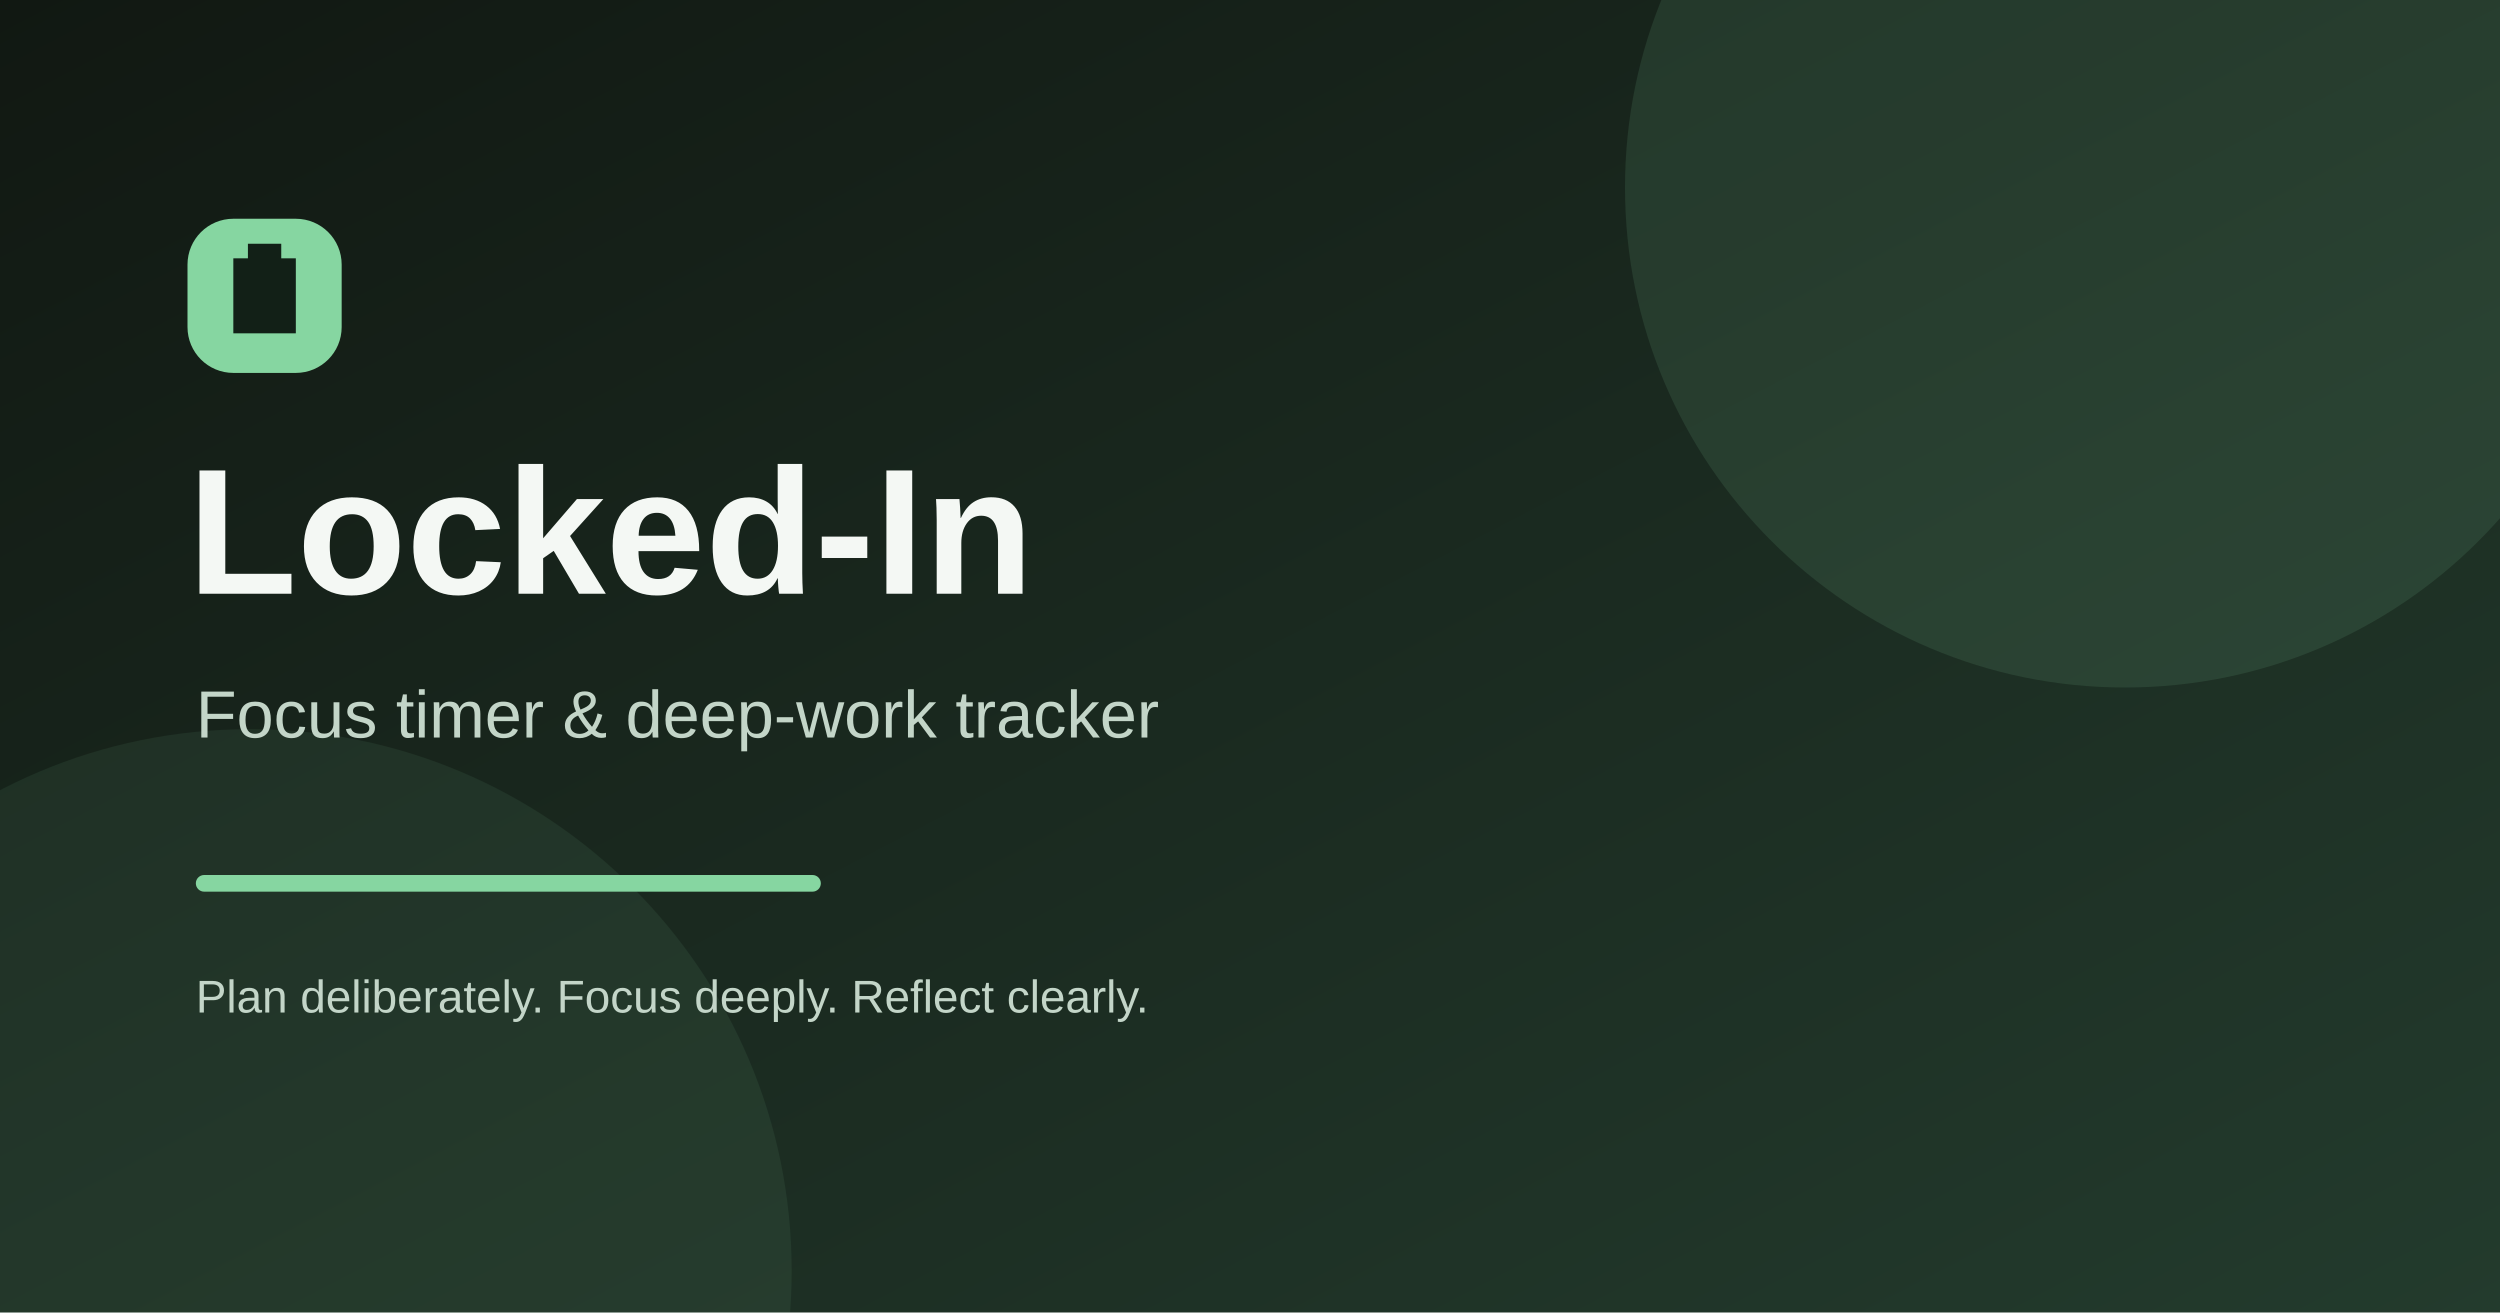
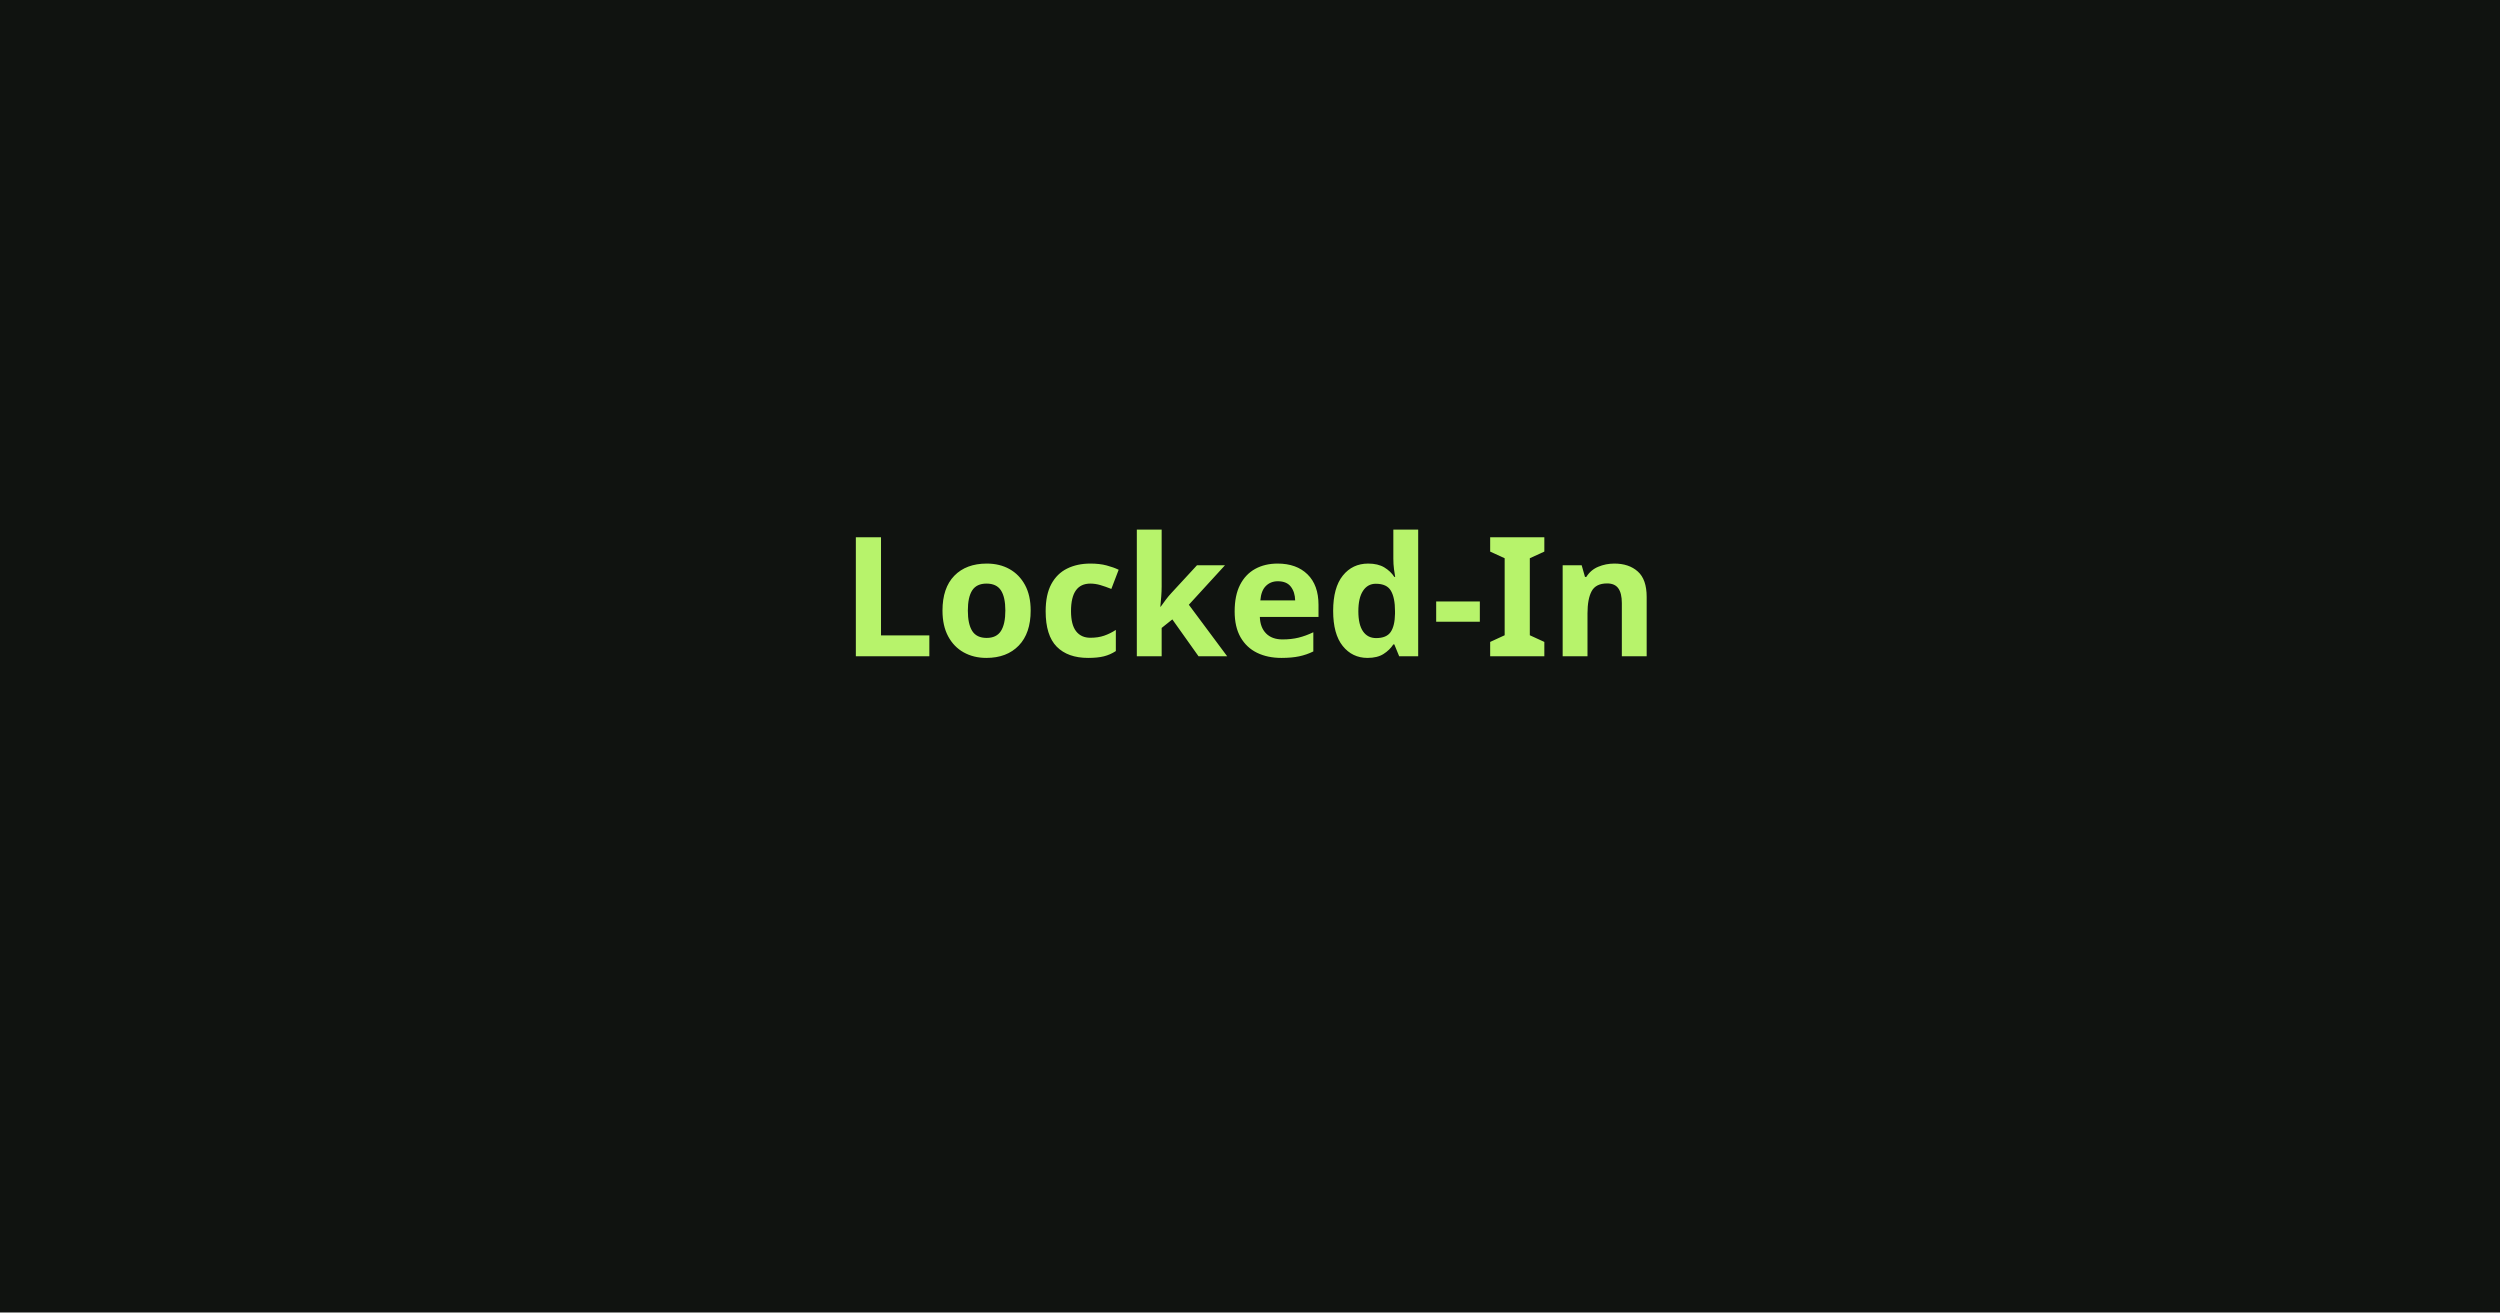
- <svg xmlns="http://www.w3.org/2000/svg" width="1200" height="630" viewBox="0 0 1200 630">
-   <defs>
-     <linearGradient id="g" x1="0" y1="0" x2="1" y2="1">
-       <stop stop-color="#111812" />
-       <stop offset="1" stop-color="#233b2d" />
-     </linearGradient>
-   </defs>
-   <rect width="1200" height="630" rx="0" fill="url(#g)" />
-   <circle cx="1020" cy="90" r="240" fill="#86d6a1" opacity=".12" />
-   <circle cx="120" cy="610" r="260" fill="#86d6a1" opacity=".08" />
-   <rect x="90" y="105" width="74" height="74" rx="22" fill="#86d6a1" />
-   <path d="M112 124h30v36h-30z" fill="#122017" />
-   <path d="M119 117h16v8h-16z" fill="#122017" />
-   <text x="90" y="285" fill="#f4f8f4" font-family="Arial, Helvetica, sans-serif" font-size="86" font-weight="700">Locked-In</text>
-   <text x="94" y="354" fill="#c3d5c8" font-family="Arial, Helvetica, sans-serif" font-size="32">Focus timer &amp; deep-work tracker</text>
-   <rect x="94" y="420" width="300" height="8" rx="4" fill="#86d6a1" />
-   <text x="94" y="486" fill="#c3d5c8" font-family="Arial, Helvetica, sans-serif" font-size="22">Plan deliberately. Focus deeply. Reflect clearly.</text>
+ <svg xmlns="http://www.w3.org/2000/svg" viewBox="0 0 1200 630" fill="#101310">
+   <rect width="1200" height="630" />
+   <text x="600" y="315" font-family="sans-serif" font-size="80" font-weight="bold" fill="#b7f36b" text-anchor="middle">Locked-In</text>
</svg>
